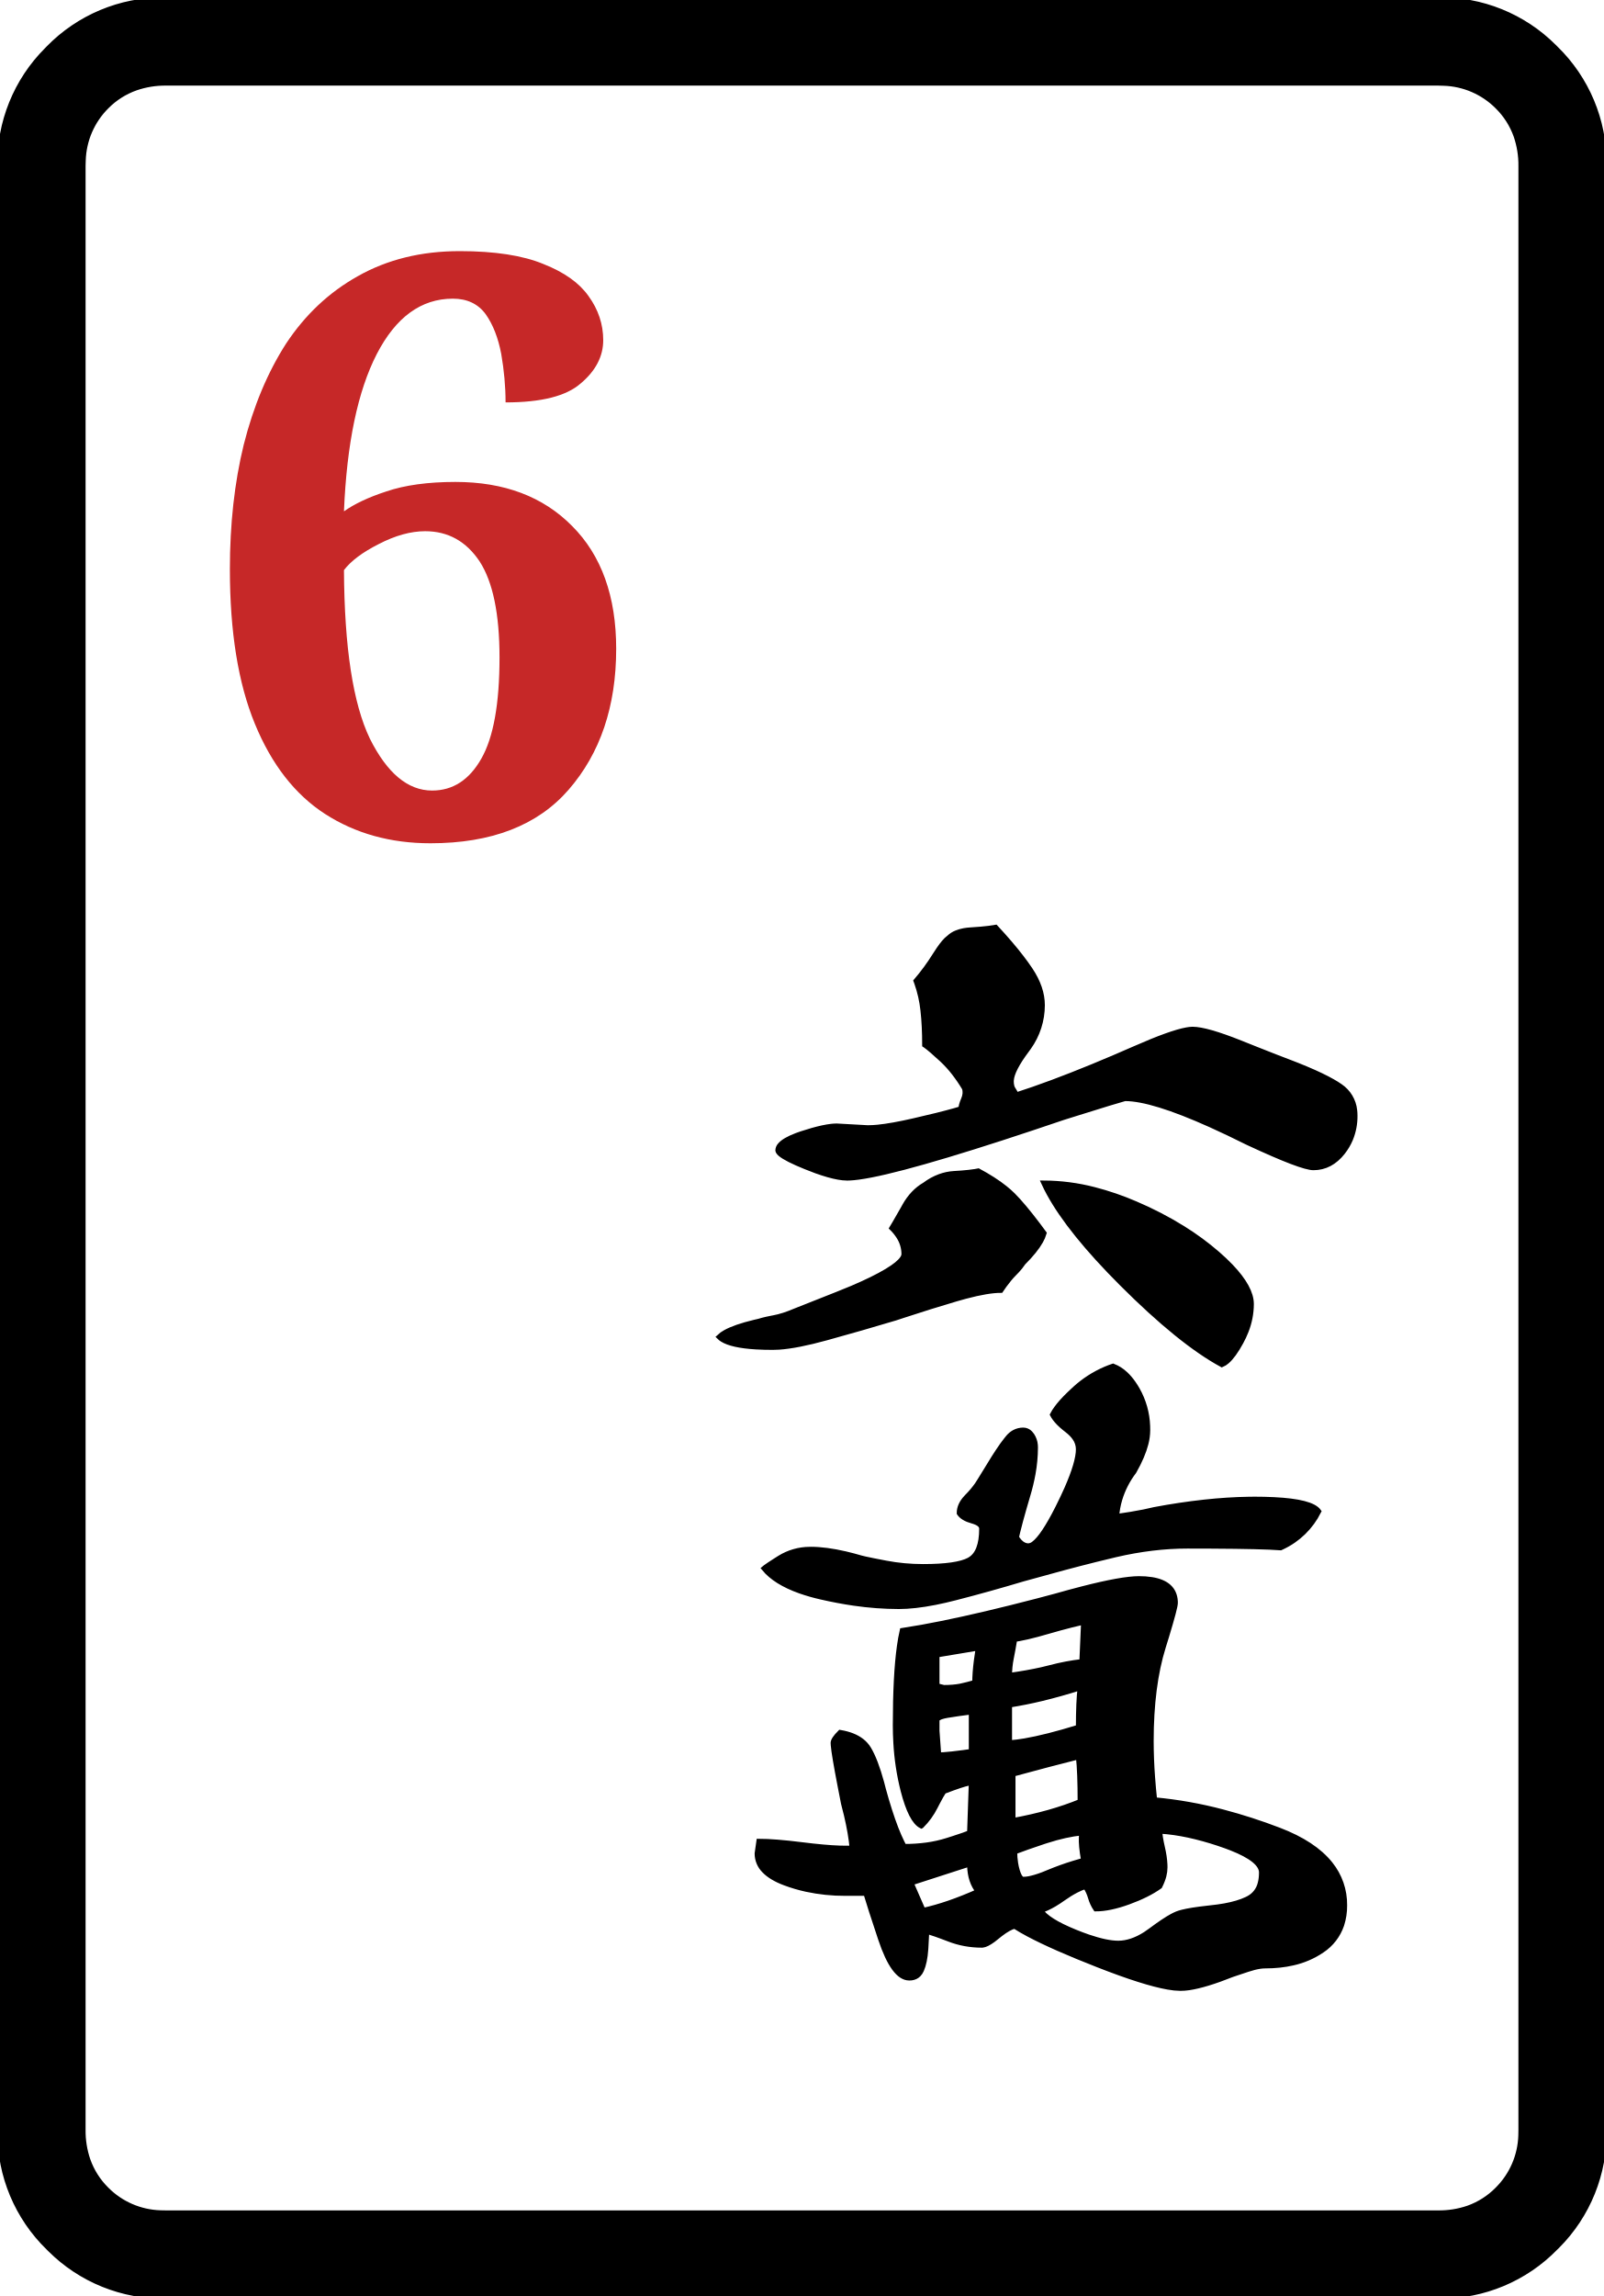
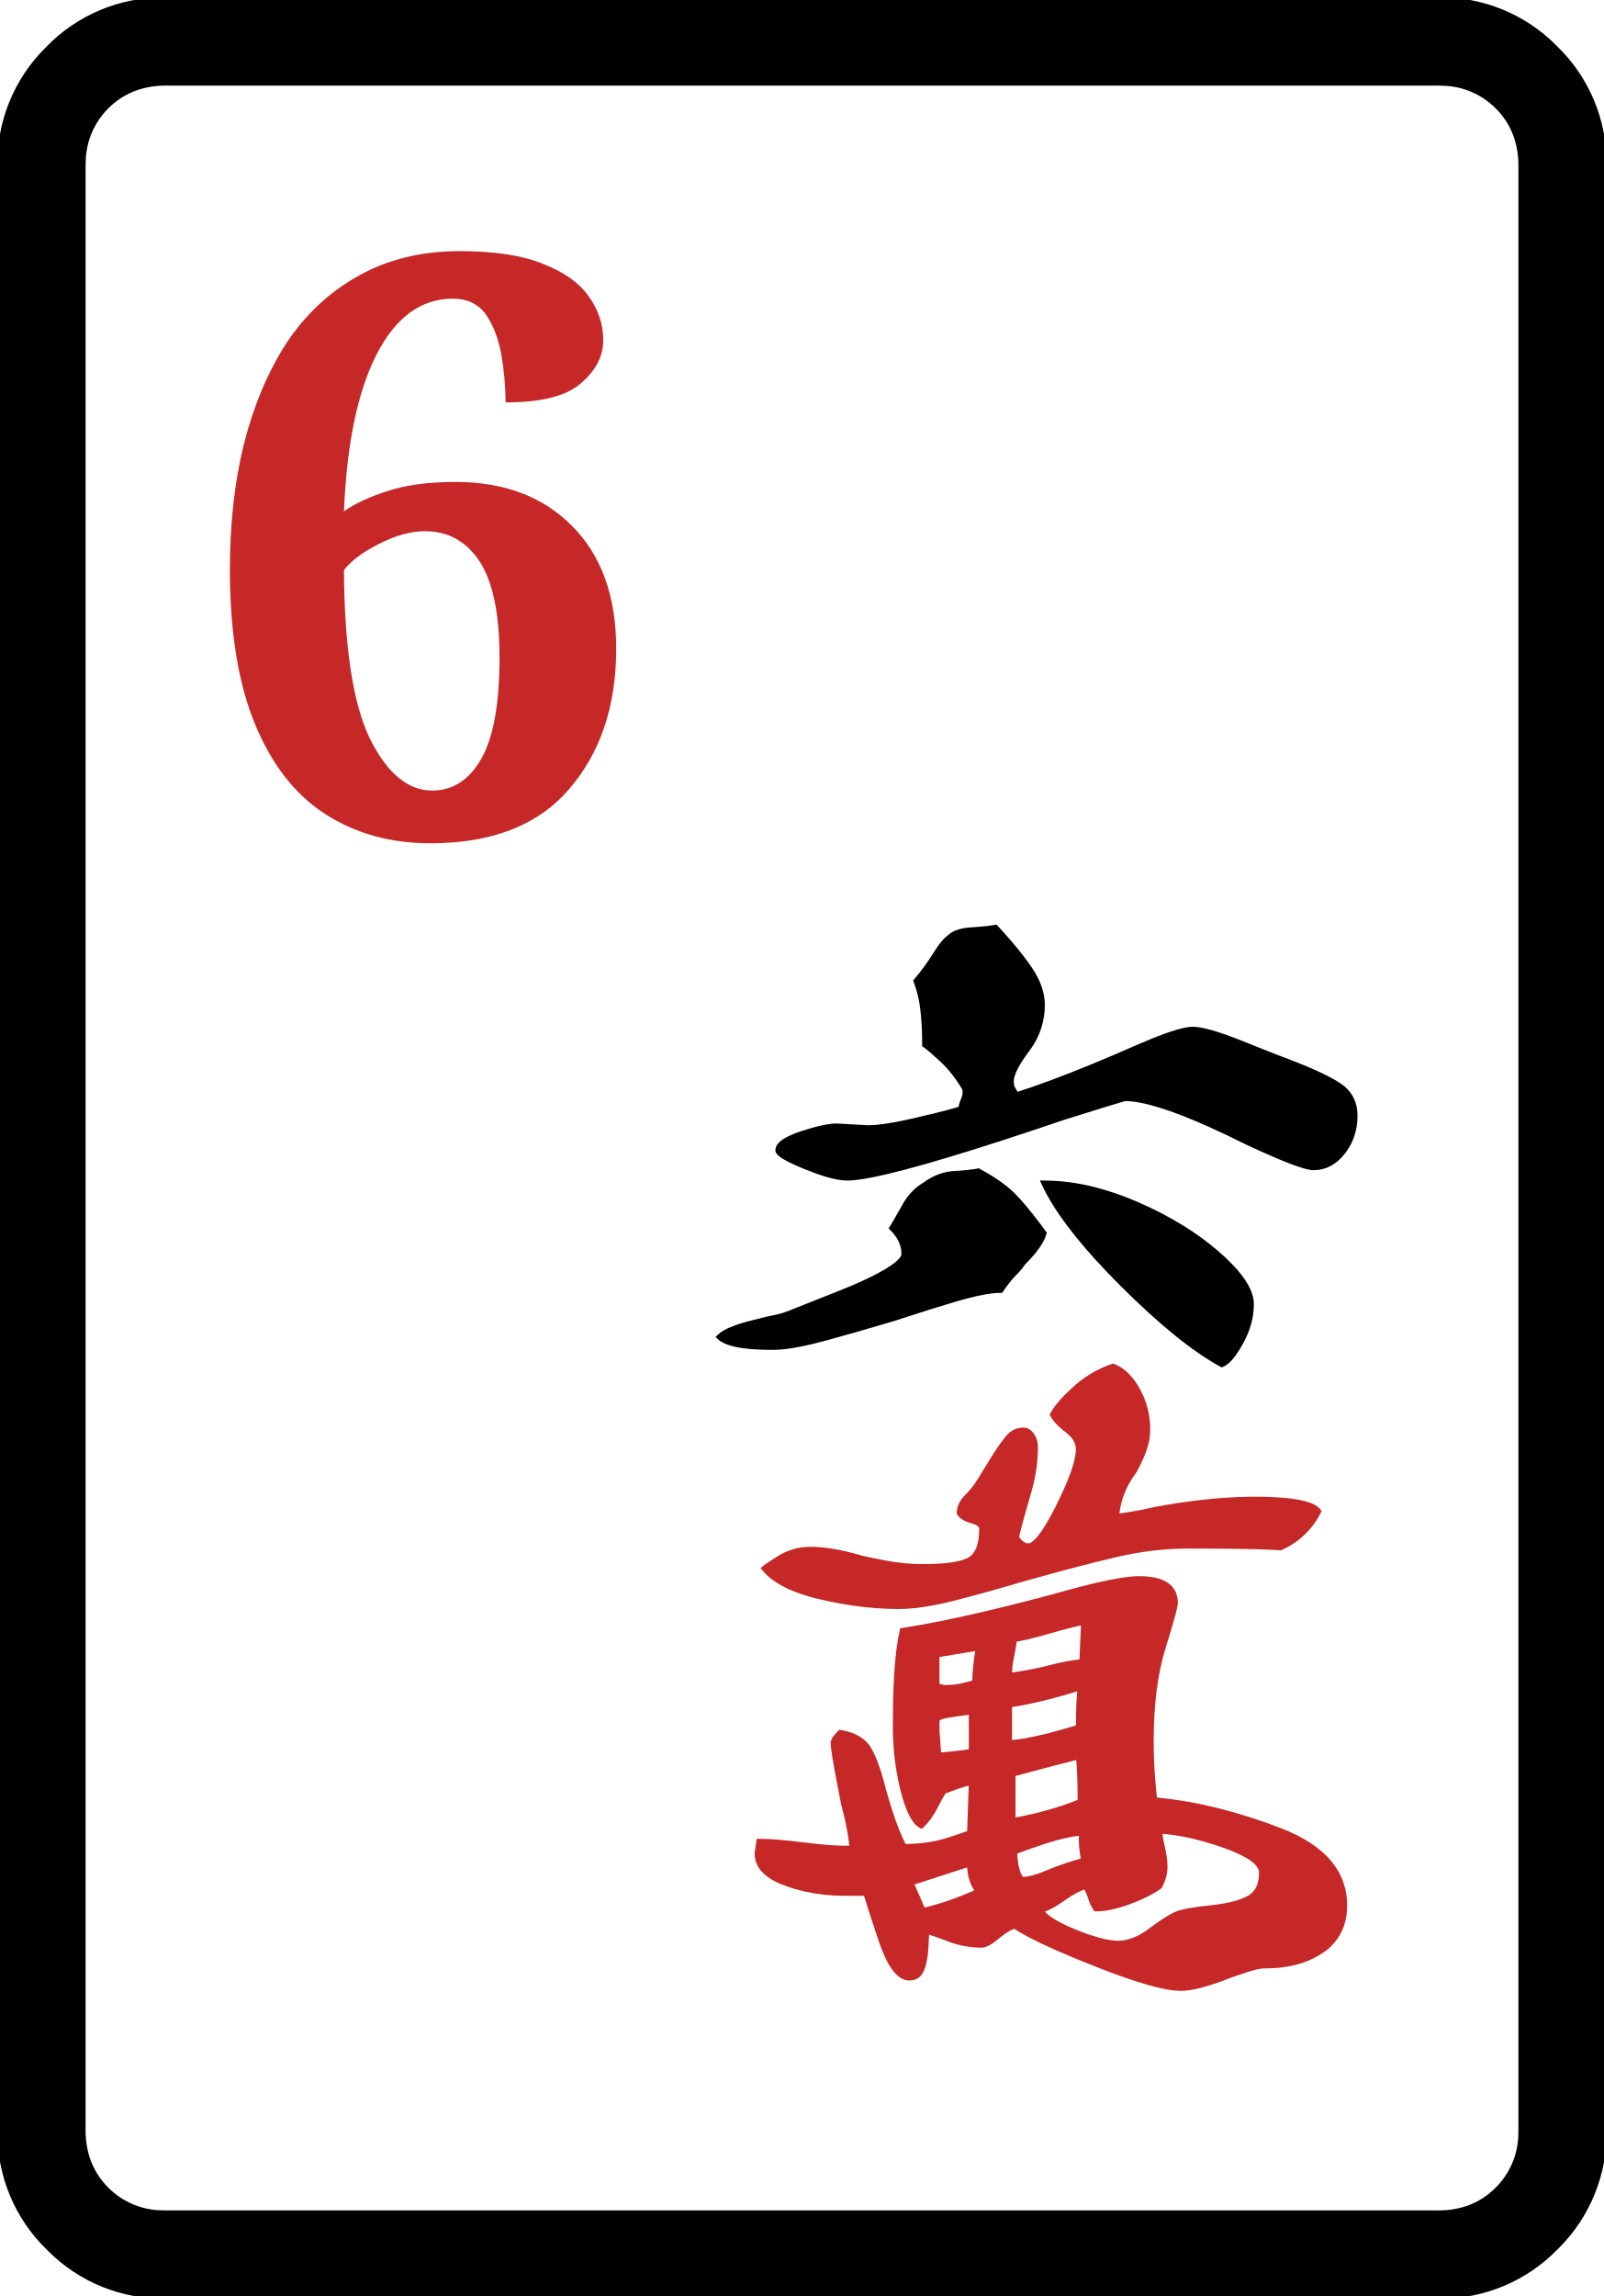
<svg xmlns="http://www.w3.org/2000/svg" width="58" height="83" viewBox="0 0 29 41.5">
  <g id="svgGroup" stroke-linecap="round" fill-rule="evenodd" font-size="9pt" stroke="#000" stroke-width="0.05mm" fill="#000" style="stroke:#000;stroke-width:0.05mm;fill:#000">
    <path d="M 0 38.5 L 0 3 A 2.89 2.89 0 0 1 0.848 0.903 A 3.442 3.442 0 0 1 0.875 0.875 A 2.889 2.889 0 0 1 2.961 0.001 A 3.547 3.547 0 0 1 3 0 L 26 0 A 2.89 2.89 0 0 1 28.098 0.848 A 3.442 3.442 0 0 1 28.125 0.875 A 2.889 2.889 0 0 1 29 2.961 A 3.547 3.547 0 0 1 29 3 L 29 38.5 A 2.89 2.89 0 0 1 28.153 40.598 A 3.442 3.442 0 0 1 28.125 40.625 A 2.889 2.889 0 0 1 26.039 41.5 A 3.547 3.547 0 0 1 26 41.5 L 3 41.5 A 2.89 2.89 0 0 1 0.903 40.653 A 3.442 3.442 0 0 1 0.875 40.625 A 2.889 2.889 0 0 1 0.001 38.539 A 3.547 3.547 0 0 1 0 38.5 Z M 3 40 L 26 40 A 1.628 1.628 0 0 0 26.542 39.914 A 1.403 1.403 0 0 0 27.075 39.575 A 1.436 1.436 0 0 0 27.498 38.602 A 1.91 1.91 0 0 0 27.5 38.5 L 27.5 3 A 1.628 1.628 0 0 0 27.414 2.459 A 1.403 1.403 0 0 0 27.075 1.925 A 1.436 1.436 0 0 0 26.102 1.503 A 1.91 1.91 0 0 0 26 1.5 L 3 1.5 A 1.628 1.628 0 0 0 2.459 1.587 A 1.403 1.403 0 0 0 1.925 1.925 A 1.436 1.436 0 0 0 1.503 2.899 A 1.91 1.91 0 0 0 1.5 3 L 1.5 38.5 A 1.628 1.628 0 0 0 1.587 39.042 A 1.403 1.403 0 0 0 1.925 39.575 A 1.436 1.436 0 0 0 2.899 39.998 A 1.91 1.91 0 0 0 3 40 Z" vector-effect="non-scaling-stroke" />
  </g>
  <text x="3.5" y="15.1" font-family="'Noto Serif', 'Noto Serif JP', 'Yu Mincho', 'Hiragino Mincho ProN', Georgia, serif" font-size="14.6" font-weight="700" fill="#c62828">6</text>
  <svg x="10.8" y="15.9" width="15.9" height="20.9" viewBox="4.472 3.918 20.056 33.463" overflow="visible" preserveAspectRatio="xMidYMid meet">
    <g id="svgGroup" stroke-linecap="round" fill-rule="evenodd" font-size="9pt" stroke="#000" stroke-width="0.05mm" fill="#000" style="stroke:#000;stroke-width:0.05mm;fill:#000">
-       <path d="M 9.55 33.25 L 8.95 33.25 A 5.266 5.266 0 0 1 7.822 33.133 A 4.52 4.52 0 0 1 7.2 32.95 Q 6.807 32.803 6.607 32.595 A 0.693 0.693 0 0 1 6.4 32.1 L 6.45 31.75 Q 6.9 31.75 7.7 31.85 Q 8.36 31.933 8.781 31.947 A 4.936 4.936 0 0 0 8.95 31.95 L 9.15 31.95 Q 9.112 31.529 8.986 30.991 A 11.594 11.594 0 0 0 8.9 30.65 A 74.505 74.505 0 0 1 8.799 30.132 Q 8.627 29.242 8.604 28.97 A 0.854 0.854 0 0 1 8.6 28.9 Q 8.6 28.8 8.8 28.6 Q 9.196 28.666 9.429 28.852 A 0.832 0.832 0 0 1 9.625 29.075 Q 9.821 29.402 9.998 30.049 A 9.684 9.684 0 0 1 10.05 30.25 A 14.485 14.485 0 0 0 10.229 30.855 Q 10.409 31.419 10.589 31.783 A 3.346 3.346 0 0 0 10.65 31.9 A 4.793 4.793 0 0 0 11.303 31.858 A 3.574 3.574 0 0 0 11.9 31.725 A 30.298 30.298 0 0 0 12.091 31.664 Q 12.427 31.555 12.529 31.511 A 0.463 0.463 0 0 0 12.55 31.5 L 12.6 30.05 A 0.435 0.435 0 0 0 12.519 30.061 Q 12.322 30.101 11.818 30.294 A 18.101 18.101 0 0 0 11.8 30.3 Q 11.722 30.418 11.614 30.626 A 8.587 8.587 0 0 0 11.55 30.75 A 2.11 2.11 0 0 1 11.152 31.299 A 2.247 2.247 0 0 1 11.15 31.3 Q 10.85 31.15 10.625 30.275 A 7.223 7.223 0 0 1 10.415 28.893 A 8.49 8.49 0 0 1 10.4 28.4 Q 10.4 26.939 10.519 26.099 A 5.048 5.048 0 0 1 10.6 25.65 A 23.841 23.841 0 0 0 11.744 25.445 Q 12.931 25.205 14.52 24.791 A 85.105 85.105 0 0 0 15.05 24.65 A 29.137 29.137 0 0 1 15.81 24.444 Q 16.953 24.15 17.45 24.15 A 2.33 2.33 0 0 1 17.821 24.177 Q 18.469 24.282 18.499 24.8 A 0.884 0.884 0 0 1 18.5 24.85 Q 18.5 24.978 18.247 25.812 A 50.803 50.803 0 0 1 18.15 26.125 Q 17.8 27.25 17.8 28.85 A 14.389 14.389 0 0 0 17.84 29.89 A 17.328 17.328 0 0 0 17.9 30.55 A 11.993 11.993 0 0 1 19.876 30.901 A 15.67 15.67 0 0 1 21.5 31.425 Q 22.512 31.811 22.985 32.403 A 1.863 1.863 0 0 1 23.4 33.6 A 1.765 1.765 0 0 1 23.313 34.171 A 1.434 1.434 0 0 1 22.75 34.9 A 2.429 2.429 0 0 1 21.908 35.264 Q 21.538 35.35 21.1 35.35 A 1.034 1.034 0 0 0 20.951 35.362 Q 20.797 35.385 20.6 35.45 L 20.15 35.6 Q 19.373 35.911 18.898 35.981 A 1.731 1.731 0 0 1 18.65 36 A 2.151 2.151 0 0 1 18.287 35.963 Q 17.596 35.842 16.275 35.325 Q 14.975 34.817 14.257 34.436 A 5.701 5.701 0 0 1 13.85 34.2 Q 13.681 34.243 13.44 34.428 A 3.007 3.007 0 0 0 13.35 34.5 A 2.496 2.496 0 0 1 13.226 34.598 Q 13.037 34.737 12.923 34.749 A 0.201 0.201 0 0 1 12.9 34.75 Q 12.4 34.75 11.95 34.575 A 14.371 14.371 0 0 0 11.741 34.496 Q 11.55 34.425 11.42 34.385 A 2.242 2.242 0 0 0 11.3 34.35 A 2.991 2.991 0 0 1 11.299 34.439 Q 11.295 34.578 11.279 34.817 A 26.186 26.186 0 0 1 11.275 34.875 Q 11.25 35.25 11.15 35.475 A 0.409 0.409 0 0 1 11.066 35.601 Q 10.986 35.681 10.862 35.697 A 0.497 0.497 0 0 1 10.8 35.7 Q 10.35 35.7 9.975 34.575 Q 9.641 33.573 9.565 33.305 A 1.846 1.846 0 0 1 9.55 33.25 Z M 9.201 24.854 A 9.165 9.165 0 0 0 10.5 24.95 Q 10.947 24.95 11.548 24.832 A 10.478 10.478 0 0 0 12.125 24.7 Q 13.1 24.45 14.1 24.15 A 108.546 108.546 0 0 1 14.178 24.129 Q 15.33 23.806 16.205 23.588 A 38.539 38.539 0 0 1 16.775 23.45 Q 17.85 23.2 18.85 23.2 A 138.346 138.346 0 0 1 19.554 23.202 Q 21.019 23.21 21.55 23.25 A 2.785 2.785 0 0 0 21.597 23.228 A 2.24 2.24 0 0 0 22.65 22.2 Q 22.447 21.916 21.353 21.863 A 11.414 11.414 0 0 0 20.8 21.85 A 11.53 11.53 0 0 0 20.626 21.852 Q 20.013 21.861 19.335 21.935 A 18.974 18.974 0 0 0 17.9 22.15 Q 17.625 22.219 17.209 22.288 A 19.208 19.208 0 0 1 16.8 22.35 A 2.34 2.34 0 0 1 16.89 21.855 A 2.525 2.525 0 0 1 17.3 21.05 A 5.151 5.151 0 0 0 17.308 21.037 Q 17.555 20.602 17.647 20.245 A 1.593 1.593 0 0 0 17.7 19.85 A 2.743 2.743 0 0 0 17.698 19.73 A 2.296 2.296 0 0 0 17.4 18.675 A 2.362 2.362 0 0 0 17.286 18.494 Q 17.176 18.336 17.053 18.223 A 1.08 1.08 0 0 0 16.7 18 A 2.964 2.964 0 0 0 16.479 18.084 A 3.151 3.151 0 0 0 15.6 18.65 A 6.386 6.386 0 0 0 15.436 18.804 Q 15.197 19.034 15.063 19.22 A 1.306 1.306 0 0 0 14.95 19.4 A 0.629 0.629 0 0 0 14.978 19.449 Q 15.054 19.573 15.21 19.714 A 2.76 2.76 0 0 0 15.375 19.85 Q 15.514 19.957 15.593 20.072 A 0.57 0.57 0 0 1 15.7 20.4 Q 15.7 20.783 15.363 21.547 A 11.639 11.639 0 0 1 15.125 22.05 A 11.89 11.89 0 0 1 15.096 22.109 Q 14.678 22.934 14.409 23.135 A 0.274 0.274 0 0 1 14.25 23.2 Q 14.103 23.2 13.982 23.064 A 0.768 0.768 0 0 1 13.9 22.95 A 8.908 8.908 0 0 1 13.939 22.783 Q 14.01 22.494 14.121 22.107 A 31.183 31.183 0 0 1 14.225 21.75 A 5.746 5.746 0 0 0 14.38 21.111 A 4.324 4.324 0 0 0 14.45 20.35 A 0.75 0.75 0 0 0 14.447 20.28 A 0.596 0.596 0 0 0 14.35 20 A 0.431 0.431 0 0 0 14.299 19.937 A 0.27 0.27 0 0 0 14.1 19.85 A 0.532 0.532 0 0 0 13.841 19.915 A 0.609 0.609 0 0 0 13.675 20.05 A 2.274 2.274 0 0 0 13.612 20.127 Q 13.504 20.262 13.371 20.463 A 8.839 8.839 0 0 0 13.25 20.65 Q 13 21.05 12.85 21.3 A 2.258 2.258 0 0 1 12.768 21.428 A 2.556 2.556 0 0 1 12.475 21.775 A 1.109 1.109 0 0 0 12.454 21.798 Q 12.25 22.013 12.25 22.25 Q 12.35 22.4 12.625 22.475 A 0.98 0.98 0 0 1 12.68 22.492 Q 12.789 22.529 12.844 22.58 A 0.161 0.161 0 0 1 12.9 22.7 Q 12.9 23.4 12.55 23.6 A 0.677 0.677 0 0 1 12.538 23.608 Q 12.182 23.8 11.2 23.8 Q 10.65 23.8 10.125 23.7 Q 9.728 23.625 9.516 23.578 A 4.723 4.723 0 0 1 9.4 23.55 A 8.01 8.01 0 0 0 8.954 23.432 Q 8.386 23.3 7.95 23.3 A 1.98 1.98 0 0 0 7.917 23.301 A 1.656 1.656 0 0 0 7.05 23.55 A 22.963 22.963 0 0 0 6.939 23.62 Q 6.708 23.767 6.632 23.825 A 0.323 0.323 0 0 0 6.6 23.85 Q 6.926 24.248 7.643 24.502 A 5.519 5.519 0 0 0 8.25 24.675 A 11.67 11.67 0 0 0 9.201 24.854 Z M 8.7 11.05 L 9.6 11.1 A 2.948 2.948 0 0 0 9.887 11.085 Q 10.297 11.044 10.925 10.9 Q 11.647 10.736 12.113 10.605 A 10.925 10.925 0 0 0 12.3 10.55 Q 12.3 10.45 12.375 10.275 Q 12.45 10.1 12.4 9.95 A 4.387 4.387 0 0 0 12.098 9.507 A 3.241 3.241 0 0 0 11.75 9.125 Q 11.42 8.819 11.268 8.712 A 0.971 0.971 0 0 0 11.25 8.7 Q 11.25 8.15 11.2 7.7 A 3.536 3.536 0 0 0 11.019 6.902 A 3.291 3.291 0 0 0 11 6.85 Q 11.3 6.5 11.55 6.1 A 4.721 4.721 0 0 1 11.662 5.929 Q 11.823 5.695 11.933 5.613 A 0.375 0.375 0 0 1 11.95 5.6 A 0.661 0.661 0 0 1 12.169 5.459 Q 12.266 5.419 12.386 5.397 A 1.611 1.611 0 0 1 12.575 5.375 A 9.489 9.489 0 0 0 12.877 5.353 Q 13.113 5.332 13.3 5.3 Q 13.737 5.771 14.038 6.162 A 6.602 6.602 0 0 1 14.3 6.525 Q 14.65 7.05 14.65 7.55 A 2.102 2.102 0 0 1 14.258 8.77 A 2.613 2.613 0 0 1 14.2 8.85 Q 13.772 9.422 13.752 9.721 A 0.431 0.431 0 0 0 13.75 9.75 A 0.725 0.725 0 0 0 13.754 9.829 Q 13.764 9.914 13.795 9.967 A 0.202 0.202 0 0 0 13.8 9.975 Q 13.85 10.05 13.9 10.15 Q 14.852 9.845 16.104 9.331 A 55.996 55.996 0 0 0 17.35 8.8 Q 18.374 8.35 18.828 8.269 A 0.998 0.998 0 0 1 19 8.25 Q 19.4 8.25 20.4 8.65 A 197.607 197.607 0 0 0 20.86 8.834 Q 21.5 9.088 21.8 9.2 A 15.778 15.778 0 0 1 22.286 9.394 Q 22.757 9.592 23.055 9.762 A 2.746 2.746 0 0 1 23.275 9.9 A 0.956 0.956 0 0 1 23.691 10.593 A 1.292 1.292 0 0 1 23.7 10.75 A 1.73 1.73 0 0 1 23.571 11.424 A 1.643 1.643 0 0 1 23.35 11.8 Q 23 12.25 22.5 12.25 Q 22.16 12.25 20.637 11.541 A 40.739 40.739 0 0 1 20.55 11.5 A 27.682 27.682 0 0 0 19.528 11.013 Q 17.832 10.25 17.05 10.25 A 0.262 0.262 0 0 0 17.011 10.259 Q 16.815 10.31 15.669 10.669 A 369.878 369.878 0 0 0 15.25 10.8 A 131.767 131.767 0 0 1 13.462 11.395 Q 10.018 12.51 9.066 12.549 A 1.609 1.609 0 0 1 9 12.55 A 1.472 1.472 0 0 1 8.748 12.525 Q 8.481 12.478 8.105 12.343 A 8.301 8.301 0 0 1 7.8 12.225 A 8.335 8.335 0 0 1 7.549 12.119 Q 7.079 11.91 7.012 11.788 A 0.079 0.079 0 0 1 7 11.75 A 0.233 0.233 0 0 1 7.065 11.599 Q 7.187 11.457 7.54 11.323 A 3.694 3.694 0 0 1 7.675 11.275 A 7.434 7.434 0 0 1 7.993 11.177 Q 8.315 11.086 8.541 11.06 A 1.441 1.441 0 0 1 8.7 11.05 Z M 6.365 17.437 A 8.103 8.103 0 0 0 6.85 17.45 A 2.647 2.647 0 0 0 7.031 17.444 Q 7.555 17.408 8.4 17.175 Q 9.4 16.9 10.4 16.6 A 56.216 56.216 0 0 1 10.625 16.526 A 50.775 50.775 0 0 1 12.15 16.05 A 10.828 10.828 0 0 1 12.425 15.973 Q 13.076 15.8 13.45 15.8 A 4.718 4.718 0 0 1 13.55 15.656 Q 13.622 15.557 13.691 15.474 A 2.191 2.191 0 0 1 13.825 15.325 Q 13.929 15.222 14.007 15.126 A 1.647 1.647 0 0 0 14.1 15 Q 14.448 14.653 14.602 14.378 A 1.072 1.072 0 0 0 14.7 14.15 A 20.391 20.391 0 0 0 14.525 13.914 Q 14.093 13.343 13.8 13.05 A 2.785 2.785 0 0 0 13.57 12.846 Q 13.411 12.718 13.212 12.591 A 6.342 6.342 0 0 0 12.8 12.35 A 2.47 2.47 0 0 1 12.706 12.367 Q 12.543 12.393 12.313 12.411 A 9.503 9.503 0 0 1 12.1 12.425 A 1.44 1.44 0 0 0 11.683 12.512 A 1.689 1.689 0 0 0 11.25 12.75 A 1.407 1.407 0 0 0 10.932 13 A 1.724 1.724 0 0 0 10.675 13.35 A 48.621 48.621 0 0 1 10.629 13.433 Q 10.489 13.681 10.38 13.866 A 16.255 16.255 0 0 1 10.3 14 A 1.403 1.403 0 0 1 10.5 14.247 A 0.936 0.936 0 0 1 10.65 14.75 A 0.192 0.192 0 0 1 10.637 14.819 Q 10.584 14.959 10.32 15.141 A 3.115 3.115 0 0 1 10.15 15.25 Q 9.775 15.475 9.147 15.743 A 18.456 18.456 0 0 1 8.7 15.925 Q 7.75 16.3 7.5 16.4 Q 7.15 16.55 6.875 16.6 A 6.551 6.551 0 0 0 6.823 16.61 Q 6.668 16.64 6.556 16.669 A 1.761 1.761 0 0 0 6.45 16.7 A 8.318 8.318 0 0 0 6.325 16.729 Q 5.753 16.866 5.473 17.025 A 0.805 0.805 0 0 0 5.3 17.15 A 0.506 0.506 0 0 0 5.389 17.22 Q 5.666 17.395 6.365 17.437 Z M 19.85 17.95 Q 18.65 17.3 16.95 15.6 Q 15.455 14.105 14.849 12.996 A 4.725 4.725 0 0 1 14.7 12.7 A 5.921 5.921 0 0 1 16.154 12.89 A 8.058 8.058 0 0 1 17.35 13.3 A 10.074 10.074 0 0 1 18.718 14.009 A 7.868 7.868 0 0 1 19.725 14.75 A 5.845 5.845 0 0 1 20.105 15.11 Q 20.7 15.732 20.7 16.2 A 2.152 2.152 0 0 1 20.545 16.991 A 2.719 2.719 0 0 1 20.4 17.3 Q 20.184 17.697 19.994 17.859 A 0.525 0.525 0 0 1 19.85 17.95 Z M 17.637 34.439 A 2.606 2.606 0 0 0 17.8 34.325 Q 18.172 34.047 18.405 33.92 A 1.397 1.397 0 0 1 18.55 33.85 A 1.24 1.24 0 0 1 18.699 33.803 Q 18.949 33.739 19.422 33.687 A 13.403 13.403 0 0 1 19.525 33.675 A 5.364 5.364 0 0 0 19.925 33.62 Q 20.316 33.549 20.568 33.429 A 1.403 1.403 0 0 0 20.625 33.4 A 0.669 0.669 0 0 0 20.964 32.96 Q 21 32.822 21 32.65 Q 21 32.285 20.123 31.94 A 5.883 5.883 0 0 0 19.95 31.875 A 8.778 8.778 0 0 0 19.1 31.617 Q 18.664 31.509 18.269 31.468 A 4.871 4.871 0 0 0 18.05 31.45 A 0.903 0.903 0 0 0 18.055 31.536 Q 18.065 31.634 18.093 31.776 A 5.316 5.316 0 0 0 18.125 31.925 Q 18.188 32.196 18.198 32.415 A 1.797 1.797 0 0 1 18.2 32.5 A 0.985 0.985 0 0 1 18.168 32.746 Q 18.13 32.891 18.05 33.05 Q 17.7 33.3 17.15 33.5 Q 16.6 33.7 16.2 33.7 Q 16.1 33.55 16.05 33.375 Q 16 33.2 15.9 33.05 A 1.93 1.93 0 0 0 15.631 33.165 Q 15.449 33.259 15.25 33.4 A 3.358 3.358 0 0 1 14.995 33.567 Q 14.788 33.688 14.6 33.75 Q 14.8 34.05 15.6 34.375 A 7.206 7.206 0 0 0 15.979 34.518 Q 16.513 34.7 16.85 34.7 Q 17.226 34.7 17.637 34.439 Z M 13.8 29.8 L 13.8 31.15 Q 14.9 30.95 15.75 30.6 Q 15.75 29.75 15.7 29.3 Q 15.3 29.4 14.825 29.525 A 106.671 106.671 0 0 0 14.332 29.657 A 133.293 133.293 0 0 0 13.8 29.8 Z M 13.7 27.8 L 13.7 28.9 A 4.585 4.585 0 0 0 14.142 28.845 Q 14.766 28.738 15.7 28.45 Q 15.7 27.7 15.75 27.3 A 15.93 15.93 0 0 1 14.624 27.616 A 12.106 12.106 0 0 1 13.7 27.8 Z M 15.8 26.55 L 15.85 25.4 A 12.657 12.657 0 0 0 15.492 25.486 Q 15.175 25.566 14.8 25.675 A 13.178 13.178 0 0 1 14.516 25.755 Q 14.207 25.838 13.981 25.879 A 3.425 3.425 0 0 1 13.85 25.9 Q 13.8 26.2 13.75 26.45 Q 13.7 26.7 13.7 26.95 A 14.764 14.764 0 0 0 14.194 26.872 Q 14.428 26.83 14.63 26.785 A 6.908 6.908 0 0 0 14.875 26.725 Q 15.35 26.6 15.8 26.55 Z M 14.1 32.85 A 0.905 0.905 0 0 0 14.259 32.835 Q 14.427 32.804 14.66 32.717 A 4.688 4.688 0 0 0 14.825 32.65 A 7.877 7.877 0 0 1 15.564 32.384 A 9.177 9.177 0 0 1 15.85 32.3 A 5.525 5.525 0 0 1 15.815 32.084 Q 15.763 31.713 15.798 31.515 A 0.66 0.66 0 0 1 15.8 31.5 Q 15.332 31.547 14.776 31.726 A 7.074 7.074 0 0 0 14.7 31.75 Q 14.148 31.935 13.892 32.034 A 4.556 4.556 0 0 0 13.85 32.05 A 2.09 2.09 0 0 0 13.876 32.381 A 1.697 1.697 0 0 0 13.925 32.6 A 1.096 1.096 0 0 0 13.954 32.685 Q 14.019 32.85 14.1 32.85 Z M 12.55 32.4 L 10.85 32.95 L 11.2 33.75 Q 11.9 33.6 12.8 33.2 Q 12.564 32.916 12.551 32.453 A 1.938 1.938 0 0 1 12.55 32.4 Z M 12.8 26.15 L 11.6 26.35 L 11.6 27.25 L 11.8 27.3 Q 12.068 27.3 12.277 27.261 A 1.705 1.705 0 0 0 12.325 27.25 Q 12.493 27.213 12.619 27.176 A 2.49 2.49 0 0 0 12.7 27.15 Q 12.7 26.879 12.747 26.514 A 9.456 9.456 0 0 1 12.8 26.15 Z M 12.6 29.15 L 12.6 28 Q 12.2 28.05 11.9 28.1 A 1.436 1.436 0 0 0 11.802 28.12 Q 11.6 28.168 11.6 28.25 L 11.6 28.55 L 11.65 29.25 A 2.208 2.208 0 0 0 11.792 29.245 Q 12.001 29.231 12.364 29.183 A 23.597 23.597 0 0 0 12.6 29.15 Z" vector-effect="non-scaling-stroke" />
+       <path d="M 8.7 11.05 L 9.6 11.1 A 2.948 2.948 0 0 0 9.887 11.085 Q 10.297 11.044 10.925 10.9 Q 11.647 10.736 12.113 10.605 A 10.925 10.925 0 0 0 12.3 10.55 Q 12.3 10.45 12.375 10.275 Q 12.45 10.1 12.4 9.95 A 4.387 4.387 0 0 0 12.098 9.507 A 3.241 3.241 0 0 0 11.75 9.125 Q 11.42 8.819 11.268 8.712 A 0.971 0.971 0 0 0 11.25 8.7 Q 11.25 8.15 11.2 7.7 A 3.536 3.536 0 0 0 11.019 6.902 A 3.291 3.291 0 0 0 11 6.85 Q 11.3 6.5 11.55 6.1 A 4.721 4.721 0 0 1 11.662 5.929 Q 11.823 5.695 11.933 5.613 A 0.375 0.375 0 0 1 11.95 5.6 A 0.661 0.661 0 0 1 12.169 5.459 Q 12.266 5.419 12.386 5.397 A 1.611 1.611 0 0 1 12.575 5.375 A 9.489 9.489 0 0 0 12.877 5.353 Q 13.113 5.332 13.3 5.3 Q 13.737 5.771 14.038 6.162 A 6.602 6.602 0 0 1 14.3 6.525 Q 14.65 7.05 14.65 7.55 A 2.102 2.102 0 0 1 14.258 8.77 A 2.613 2.613 0 0 1 14.2 8.85 Q 13.772 9.422 13.752 9.721 A 0.431 0.431 0 0 0 13.75 9.75 A 0.725 0.725 0 0 0 13.754 9.829 Q 13.764 9.914 13.795 9.967 A 0.202 0.202 0 0 0 13.8 9.975 Q 13.85 10.05 13.9 10.15 Q 14.852 9.845 16.104 9.331 A 55.996 55.996 0 0 0 17.35 8.8 Q 18.374 8.35 18.828 8.269 A 0.998 0.998 0 0 1 19 8.25 Q 19.4 8.25 20.4 8.65 A 197.607 197.607 0 0 0 20.86 8.834 Q 21.5 9.088 21.8 9.2 A 15.778 15.778 0 0 1 22.286 9.394 Q 22.757 9.592 23.055 9.762 A 2.746 2.746 0 0 1 23.275 9.9 A 0.956 0.956 0 0 1 23.691 10.593 A 1.292 1.292 0 0 1 23.7 10.75 A 1.73 1.73 0 0 1 23.571 11.424 A 1.643 1.643 0 0 1 23.35 11.8 Q 23 12.25 22.5 12.25 Q 22.16 12.25 20.637 11.541 A 40.739 40.739 0 0 1 20.55 11.5 A 27.682 27.682 0 0 0 19.528 11.013 Q 17.832 10.25 17.05 10.25 A 0.262 0.262 0 0 0 17.011 10.259 Q 16.815 10.31 15.669 10.669 A 369.878 369.878 0 0 0 15.25 10.8 A 131.767 131.767 0 0 1 13.462 11.395 Q 10.018 12.51 9.066 12.549 A 1.609 1.609 0 0 1 9 12.55 A 1.472 1.472 0 0 1 8.748 12.525 Q 8.481 12.478 8.105 12.343 A 8.301 8.301 0 0 1 7.8 12.225 A 8.335 8.335 0 0 1 7.549 12.119 Q 7.079 11.91 7.012 11.788 A 0.079 0.079 0 0 1 7 11.75 A 0.233 0.233 0 0 1 7.065 11.599 Q 7.187 11.457 7.54 11.323 A 3.694 3.694 0 0 1 7.675 11.275 A 7.434 7.434 0 0 1 7.993 11.177 Q 8.315 11.086 8.541 11.06 A 1.441 1.441 0 0 1 8.7 11.05 Z M 6.365 17.437 A 8.103 8.103 0 0 0 6.85 17.45 A 2.647 2.647 0 0 0 7.031 17.444 Q 7.555 17.408 8.4 17.175 Q 9.4 16.9 10.4 16.6 A 56.216 56.216 0 0 1 10.625 16.526 A 50.775 50.775 0 0 1 12.15 16.05 A 10.828 10.828 0 0 1 12.425 15.973 Q 13.076 15.8 13.45 15.8 A 4.718 4.718 0 0 1 13.55 15.656 Q 13.622 15.557 13.691 15.474 A 2.191 2.191 0 0 1 13.825 15.325 Q 13.929 15.222 14.007 15.126 A 1.647 1.647 0 0 0 14.1 15 Q 14.448 14.653 14.602 14.378 A 1.072 1.072 0 0 0 14.7 14.15 A 20.391 20.391 0 0 0 14.525 13.914 Q 14.093 13.343 13.8 13.05 A 2.785 2.785 0 0 0 13.57 12.846 Q 13.411 12.718 13.212 12.591 A 6.342 6.342 0 0 0 12.8 12.35 A 2.47 2.47 0 0 1 12.706 12.367 Q 12.543 12.393 12.313 12.411 A 9.503 9.503 0 0 1 12.1 12.425 A 1.44 1.44 0 0 0 11.683 12.512 A 1.689 1.689 0 0 0 11.25 12.75 A 1.407 1.407 0 0 0 10.932 13 A 1.724 1.724 0 0 0 10.675 13.35 A 48.621 48.621 0 0 1 10.629 13.433 Q 10.489 13.681 10.38 13.866 A 16.255 16.255 0 0 1 10.3 14 A 1.403 1.403 0 0 1 10.5 14.247 A 0.936 0.936 0 0 1 10.65 14.75 A 0.192 0.192 0 0 1 10.637 14.819 Q 10.584 14.959 10.32 15.141 A 3.115 3.115 0 0 1 10.15 15.25 Q 9.775 15.475 9.147 15.743 A 18.456 18.456 0 0 1 8.7 15.925 Q 7.75 16.3 7.5 16.4 Q 7.15 16.55 6.875 16.6 A 6.551 6.551 0 0 0 6.823 16.61 Q 6.668 16.64 6.556 16.669 A 1.761 1.761 0 0 0 6.45 16.7 A 8.318 8.318 0 0 0 6.325 16.729 Q 5.753 16.866 5.473 17.025 A 0.805 0.805 0 0 0 5.3 17.15 A 0.506 0.506 0 0 0 5.389 17.22 Q 5.666 17.395 6.365 17.437 Z M 19.85 17.95 Q 18.65 17.3 16.95 15.6 Q 15.455 14.105 14.849 12.996 A 4.725 4.725 0 0 1 14.7 12.7 A 5.921 5.921 0 0 1 16.154 12.89 A 8.058 8.058 0 0 1 17.35 13.3 A 10.074 10.074 0 0 1 18.718 14.009 A 7.868 7.868 0 0 1 19.725 14.75 A 5.845 5.845 0 0 1 20.105 15.11 Q 20.7 15.732 20.7 16.2 A 2.152 2.152 0 0 1 20.545 16.991 A 2.719 2.719 0 0 1 20.4 17.3 Q 20.184 17.697 19.994 17.859 A 0.525 0.525 0 0 1 19.85 17.95 Z" stroke="#000" fill="#000" style="stroke:#000;fill:#000" vector-effect="non-scaling-stroke" />
+       <path d="M 9.55 33.25 L 8.95 33.25 A 5.266 5.266 0 0 1 7.822 33.133 A 4.52 4.52 0 0 1 7.2 32.95 Q 6.807 32.803 6.607 32.595 A 0.693 0.693 0 0 1 6.4 32.1 L 6.45 31.75 Q 6.9 31.75 7.7 31.85 Q 8.36 31.933 8.781 31.947 A 4.936 4.936 0 0 0 8.95 31.95 L 9.15 31.95 Q 9.112 31.529 8.986 30.991 A 11.594 11.594 0 0 0 8.9 30.65 A 74.505 74.505 0 0 1 8.799 30.132 Q 8.627 29.242 8.604 28.97 A 0.854 0.854 0 0 1 8.6 28.9 Q 8.6 28.8 8.8 28.6 Q 9.196 28.666 9.429 28.852 A 0.832 0.832 0 0 1 9.625 29.075 Q 9.821 29.402 9.998 30.049 A 9.684 9.684 0 0 1 10.05 30.25 A 14.485 14.485 0 0 0 10.229 30.855 Q 10.409 31.419 10.589 31.783 A 3.346 3.346 0 0 0 10.65 31.9 A 4.793 4.793 0 0 0 11.303 31.858 A 3.574 3.574 0 0 0 11.9 31.725 A 30.298 30.298 0 0 0 12.091 31.664 Q 12.427 31.555 12.529 31.511 A 0.463 0.463 0 0 0 12.55 31.5 L 12.6 30.05 A 0.435 0.435 0 0 0 12.519 30.061 Q 12.322 30.101 11.818 30.294 A 18.101 18.101 0 0 0 11.8 30.3 Q 11.722 30.418 11.614 30.626 A 8.587 8.587 0 0 0 11.55 30.75 A 2.11 2.11 0 0 1 11.152 31.299 A 2.247 2.247 0 0 1 11.15 31.3 Q 10.85 31.15 10.625 30.275 A 7.223 7.223 0 0 1 10.415 28.893 A 8.49 8.49 0 0 1 10.4 28.4 Q 10.4 26.939 10.519 26.099 A 5.048 5.048 0 0 1 10.6 25.65 A 23.841 23.841 0 0 0 11.744 25.445 Q 12.931 25.205 14.52 24.791 A 85.105 85.105 0 0 0 15.05 24.65 A 29.137 29.137 0 0 1 15.81 24.444 Q 16.953 24.15 17.45 24.15 A 2.33 2.33 0 0 1 17.821 24.177 Q 18.469 24.282 18.499 24.8 A 0.884 0.884 0 0 1 18.5 24.85 Q 18.5 24.978 18.247 25.812 A 50.803 50.803 0 0 1 18.15 26.125 Q 17.8 27.25 17.8 28.85 A 14.389 14.389 0 0 0 17.84 29.89 A 17.328 17.328 0 0 0 17.9 30.55 A 11.993 11.993 0 0 1 19.876 30.901 A 15.67 15.67 0 0 1 21.5 31.425 Q 22.512 31.811 22.985 32.403 A 1.863 1.863 0 0 1 23.4 33.6 A 1.765 1.765 0 0 1 23.313 34.171 A 1.434 1.434 0 0 1 22.75 34.9 A 2.429 2.429 0 0 1 21.908 35.264 Q 21.538 35.35 21.1 35.35 A 1.034 1.034 0 0 0 20.951 35.362 Q 20.797 35.385 20.6 35.45 L 20.15 35.6 Q 19.373 35.911 18.898 35.981 A 1.731 1.731 0 0 1 18.65 36 A 2.151 2.151 0 0 1 18.287 35.963 Q 17.596 35.842 16.275 35.325 Q 14.975 34.817 14.257 34.436 A 5.701 5.701 0 0 1 13.85 34.2 Q 13.681 34.243 13.44 34.428 A 3.007 3.007 0 0 0 13.35 34.5 A 2.496 2.496 0 0 1 13.226 34.598 Q 13.037 34.737 12.923 34.749 A 0.201 0.201 0 0 1 12.9 34.75 Q 12.4 34.75 11.95 34.575 A 14.371 14.371 0 0 0 11.741 34.496 Q 11.55 34.425 11.42 34.385 A 2.242 2.242 0 0 0 11.3 34.35 A 2.991 2.991 0 0 1 11.299 34.439 Q 11.295 34.578 11.279 34.817 A 26.186 26.186 0 0 1 11.275 34.875 Q 11.25 35.25 11.15 35.475 A 0.409 0.409 0 0 1 11.066 35.601 Q 10.986 35.681 10.862 35.697 A 0.497 0.497 0 0 1 10.8 35.7 Q 10.35 35.7 9.975 34.575 Q 9.641 33.573 9.565 33.305 A 1.846 1.846 0 0 1 9.55 33.25 Z M 9.201 24.854 A 9.165 9.165 0 0 0 10.5 24.95 Q 10.947 24.95 11.548 24.832 A 10.478 10.478 0 0 0 12.125 24.7 Q 13.1 24.45 14.1 24.15 A 108.546 108.546 0 0 1 14.178 24.129 Q 15.33 23.806 16.205 23.588 A 38.539 38.539 0 0 1 16.775 23.45 Q 17.85 23.2 18.85 23.2 A 138.346 138.346 0 0 1 19.554 23.202 Q 21.019 23.21 21.55 23.25 A 2.785 2.785 0 0 0 21.597 23.228 A 2.24 2.24 0 0 0 22.65 22.2 Q 22.447 21.916 21.353 21.863 A 11.414 11.414 0 0 0 20.8 21.85 A 11.53 11.53 0 0 0 20.626 21.852 Q 20.013 21.861 19.335 21.935 A 18.974 18.974 0 0 0 17.9 22.15 Q 17.625 22.219 17.209 22.288 A 19.208 19.208 0 0 1 16.8 22.35 A 2.34 2.34 0 0 1 16.89 21.855 A 2.525 2.525 0 0 1 17.3 21.05 A 5.151 5.151 0 0 0 17.308 21.037 Q 17.555 20.602 17.647 20.245 A 1.593 1.593 0 0 0 17.7 19.85 A 2.743 2.743 0 0 0 17.698 19.73 A 2.296 2.296 0 0 0 17.4 18.675 A 2.362 2.362 0 0 0 17.286 18.494 Q 17.176 18.336 17.053 18.223 A 1.08 1.08 0 0 0 16.7 18 A 2.964 2.964 0 0 0 16.479 18.084 A 3.151 3.151 0 0 0 15.6 18.65 A 6.386 6.386 0 0 0 15.436 18.804 Q 15.197 19.034 15.063 19.22 A 1.306 1.306 0 0 0 14.95 19.4 A 0.629 0.629 0 0 0 14.978 19.449 Q 15.054 19.573 15.21 19.714 A 2.76 2.76 0 0 0 15.375 19.85 Q 15.514 19.957 15.593 20.072 A 0.57 0.57 0 0 1 15.7 20.4 Q 15.7 20.783 15.363 21.547 A 11.639 11.639 0 0 1 15.125 22.05 A 11.89 11.89 0 0 1 15.096 22.109 Q 14.678 22.934 14.409 23.135 A 0.274 0.274 0 0 1 14.25 23.2 Q 14.103 23.2 13.982 23.064 A 0.768 0.768 0 0 1 13.9 22.95 A 8.908 8.908 0 0 1 13.939 22.783 Q 14.01 22.494 14.121 22.107 A 31.183 31.183 0 0 1 14.225 21.75 A 5.746 5.746 0 0 0 14.38 21.111 A 4.324 4.324 0 0 0 14.45 20.35 A 0.75 0.75 0 0 0 14.447 20.28 A 0.596 0.596 0 0 0 14.35 20 A 0.431 0.431 0 0 0 14.299 19.937 A 0.27 0.27 0 0 0 14.1 19.85 A 0.532 0.532 0 0 0 13.841 19.915 A 0.609 0.609 0 0 0 13.675 20.05 A 2.274 2.274 0 0 0 13.612 20.127 Q 13.504 20.262 13.371 20.463 A 8.839 8.839 0 0 0 13.25 20.65 Q 13 21.05 12.85 21.3 A 2.258 2.258 0 0 1 12.768 21.428 A 2.556 2.556 0 0 1 12.475 21.775 A 1.109 1.109 0 0 0 12.454 21.798 Q 12.25 22.013 12.25 22.25 Q 12.35 22.4 12.625 22.475 A 0.98 0.98 0 0 1 12.68 22.492 Q 12.789 22.529 12.844 22.58 A 0.161 0.161 0 0 1 12.9 22.7 Q 12.9 23.4 12.55 23.6 A 0.677 0.677 0 0 1 12.538 23.608 Q 12.182 23.8 11.2 23.8 Q 10.65 23.8 10.125 23.7 Q 9.728 23.625 9.516 23.578 A 4.723 4.723 0 0 1 9.4 23.55 A 8.01 8.01 0 0 0 8.954 23.432 Q 8.386 23.3 7.95 23.3 A 1.98 1.98 0 0 0 7.917 23.301 A 1.656 1.656 0 0 0 7.05 23.55 A 22.963 22.963 0 0 0 6.939 23.62 Q 6.708 23.767 6.632 23.825 A 0.323 0.323 0 0 0 6.6 23.85 Q 6.926 24.248 7.643 24.502 A 5.519 5.519 0 0 0 8.25 24.675 A 11.67 11.67 0 0 0 9.201 24.854 Z M 17.637 34.439 A 2.606 2.606 0 0 0 17.8 34.325 Q 18.172 34.047 18.405 33.92 A 1.397 1.397 0 0 1 18.55 33.85 A 1.24 1.24 0 0 1 18.699 33.803 Q 18.949 33.739 19.422 33.687 A 13.403 13.403 0 0 1 19.525 33.675 A 5.364 5.364 0 0 0 19.925 33.62 Q 20.316 33.549 20.568 33.429 A 1.403 1.403 0 0 0 20.625 33.4 A 0.669 0.669 0 0 0 20.964 32.96 Q 21 32.822 21 32.65 Q 21 32.285 20.123 31.94 A 5.883 5.883 0 0 0 19.95 31.875 A 8.778 8.778 0 0 0 19.1 31.617 Q 18.664 31.509 18.269 31.468 A 4.871 4.871 0 0 0 18.05 31.45 A 0.903 0.903 0 0 0 18.055 31.536 Q 18.065 31.634 18.093 31.776 A 5.316 5.316 0 0 0 18.125 31.925 Q 18.188 32.196 18.198 32.415 A 1.797 1.797 0 0 1 18.2 32.5 A 0.985 0.985 0 0 1 18.168 32.746 Q 18.13 32.891 18.05 33.05 Q 17.7 33.3 17.15 33.5 Q 16.6 33.7 16.2 33.7 Q 16.1 33.55 16.05 33.375 Q 16 33.2 15.9 33.05 A 1.93 1.93 0 0 0 15.631 33.165 Q 15.449 33.259 15.25 33.4 A 3.358 3.358 0 0 1 14.995 33.567 Q 14.788 33.688 14.6 33.75 Q 14.8 34.05 15.6 34.375 A 7.206 7.206 0 0 0 15.979 34.518 Q 16.513 34.7 16.85 34.7 Q 17.226 34.7 17.637 34.439 Z M 13.8 29.8 L 13.8 31.15 Q 14.9 30.95 15.75 30.6 Q 15.75 29.75 15.7 29.3 Q 15.3 29.4 14.825 29.525 A 106.671 106.671 0 0 0 14.332 29.657 A 133.293 133.293 0 0 0 13.8 29.8 Z M 13.7 27.8 L 13.7 28.9 A 4.585 4.585 0 0 0 14.142 28.845 Q 14.766 28.738 15.7 28.45 Q 15.7 27.7 15.75 27.3 A 15.93 15.93 0 0 1 14.624 27.616 A 12.106 12.106 0 0 1 13.7 27.8 Z M 15.8 26.55 L 15.85 25.4 A 12.657 12.657 0 0 0 15.492 25.486 Q 15.175 25.566 14.8 25.675 A 13.178 13.178 0 0 1 14.516 25.755 Q 14.207 25.838 13.981 25.879 A 3.425 3.425 0 0 1 13.85 25.9 Q 13.8 26.2 13.75 26.45 Q 13.7 26.7 13.7 26.95 A 14.764 14.764 0 0 0 14.194 26.872 Q 14.428 26.83 14.63 26.785 A 6.908 6.908 0 0 0 14.875 26.725 Q 15.35 26.6 15.8 26.55 Z M 14.1 32.85 A 0.905 0.905 0 0 0 14.259 32.835 Q 14.427 32.804 14.66 32.717 A 4.688 4.688 0 0 0 14.825 32.65 A 7.877 7.877 0 0 1 15.564 32.384 A 9.177 9.177 0 0 1 15.85 32.3 A 5.525 5.525 0 0 1 15.815 32.084 Q 15.763 31.713 15.798 31.515 A 0.66 0.66 0 0 1 15.8 31.5 Q 15.332 31.547 14.776 31.726 A 7.074 7.074 0 0 0 14.7 31.75 Q 14.148 31.935 13.892 32.034 A 4.556 4.556 0 0 0 13.85 32.05 A 2.09 2.09 0 0 0 13.876 32.381 A 1.697 1.697 0 0 0 13.925 32.6 A 1.096 1.096 0 0 0 13.954 32.685 Q 14.019 32.85 14.1 32.85 Z M 12.55 32.4 L 10.85 32.95 L 11.2 33.75 Q 11.9 33.6 12.8 33.2 Q 12.564 32.916 12.551 32.453 A 1.938 1.938 0 0 1 12.55 32.4 Z M 12.8 26.15 L 11.6 26.35 L 11.6 27.25 L 11.8 27.3 Q 12.068 27.3 12.277 27.261 A 1.705 1.705 0 0 0 12.325 27.25 Q 12.493 27.213 12.619 27.176 A 2.49 2.49 0 0 0 12.7 27.15 Q 12.7 26.879 12.747 26.514 A 9.456 9.456 0 0 1 12.8 26.15 Z M 12.6 29.15 L 12.6 28 Q 12.2 28.05 11.9 28.1 A 1.436 1.436 0 0 0 11.802 28.12 Q 11.6 28.168 11.6 28.25 L 11.6 28.55 L 11.65 29.25 A 2.208 2.208 0 0 0 11.792 29.245 Q 12.001 29.231 12.364 29.183 A 23.597 23.597 0 0 0 12.6 29.15 Z" stroke="#c62828" fill="#c62828" style="stroke:#c62828;fill:#c62828" vector-effect="non-scaling-stroke" />
    </g>
  </svg>
</svg>
